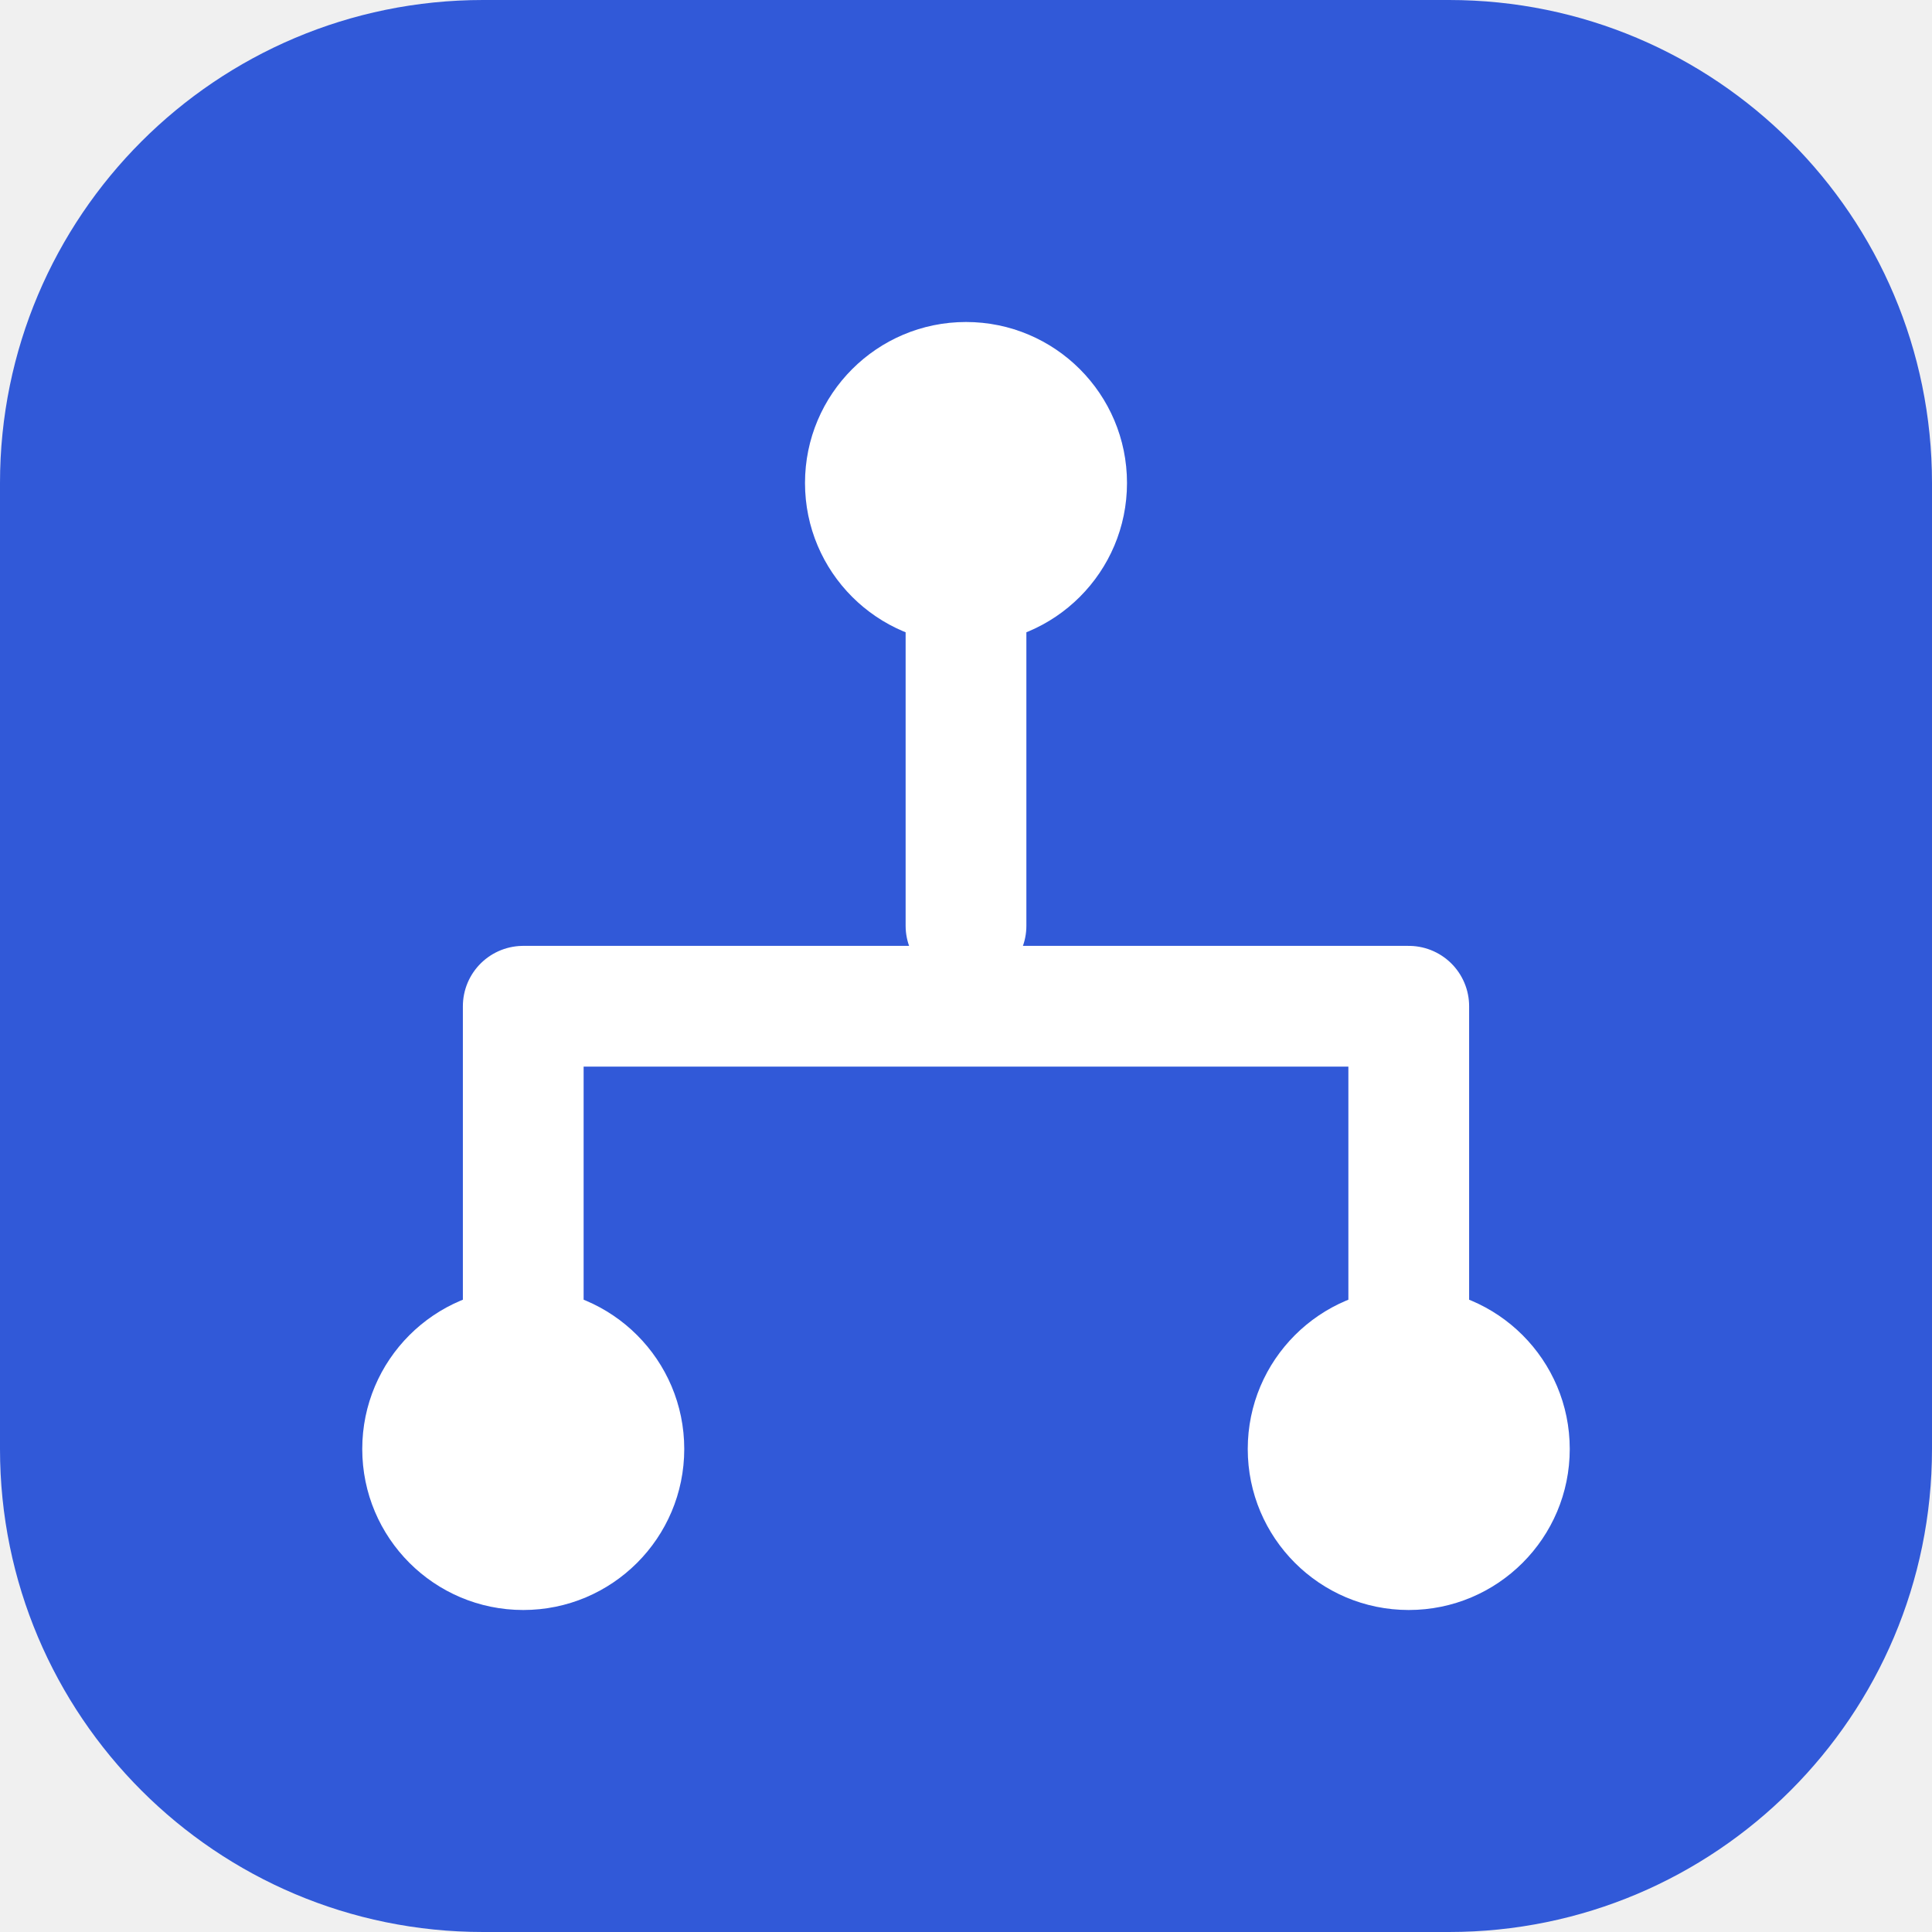
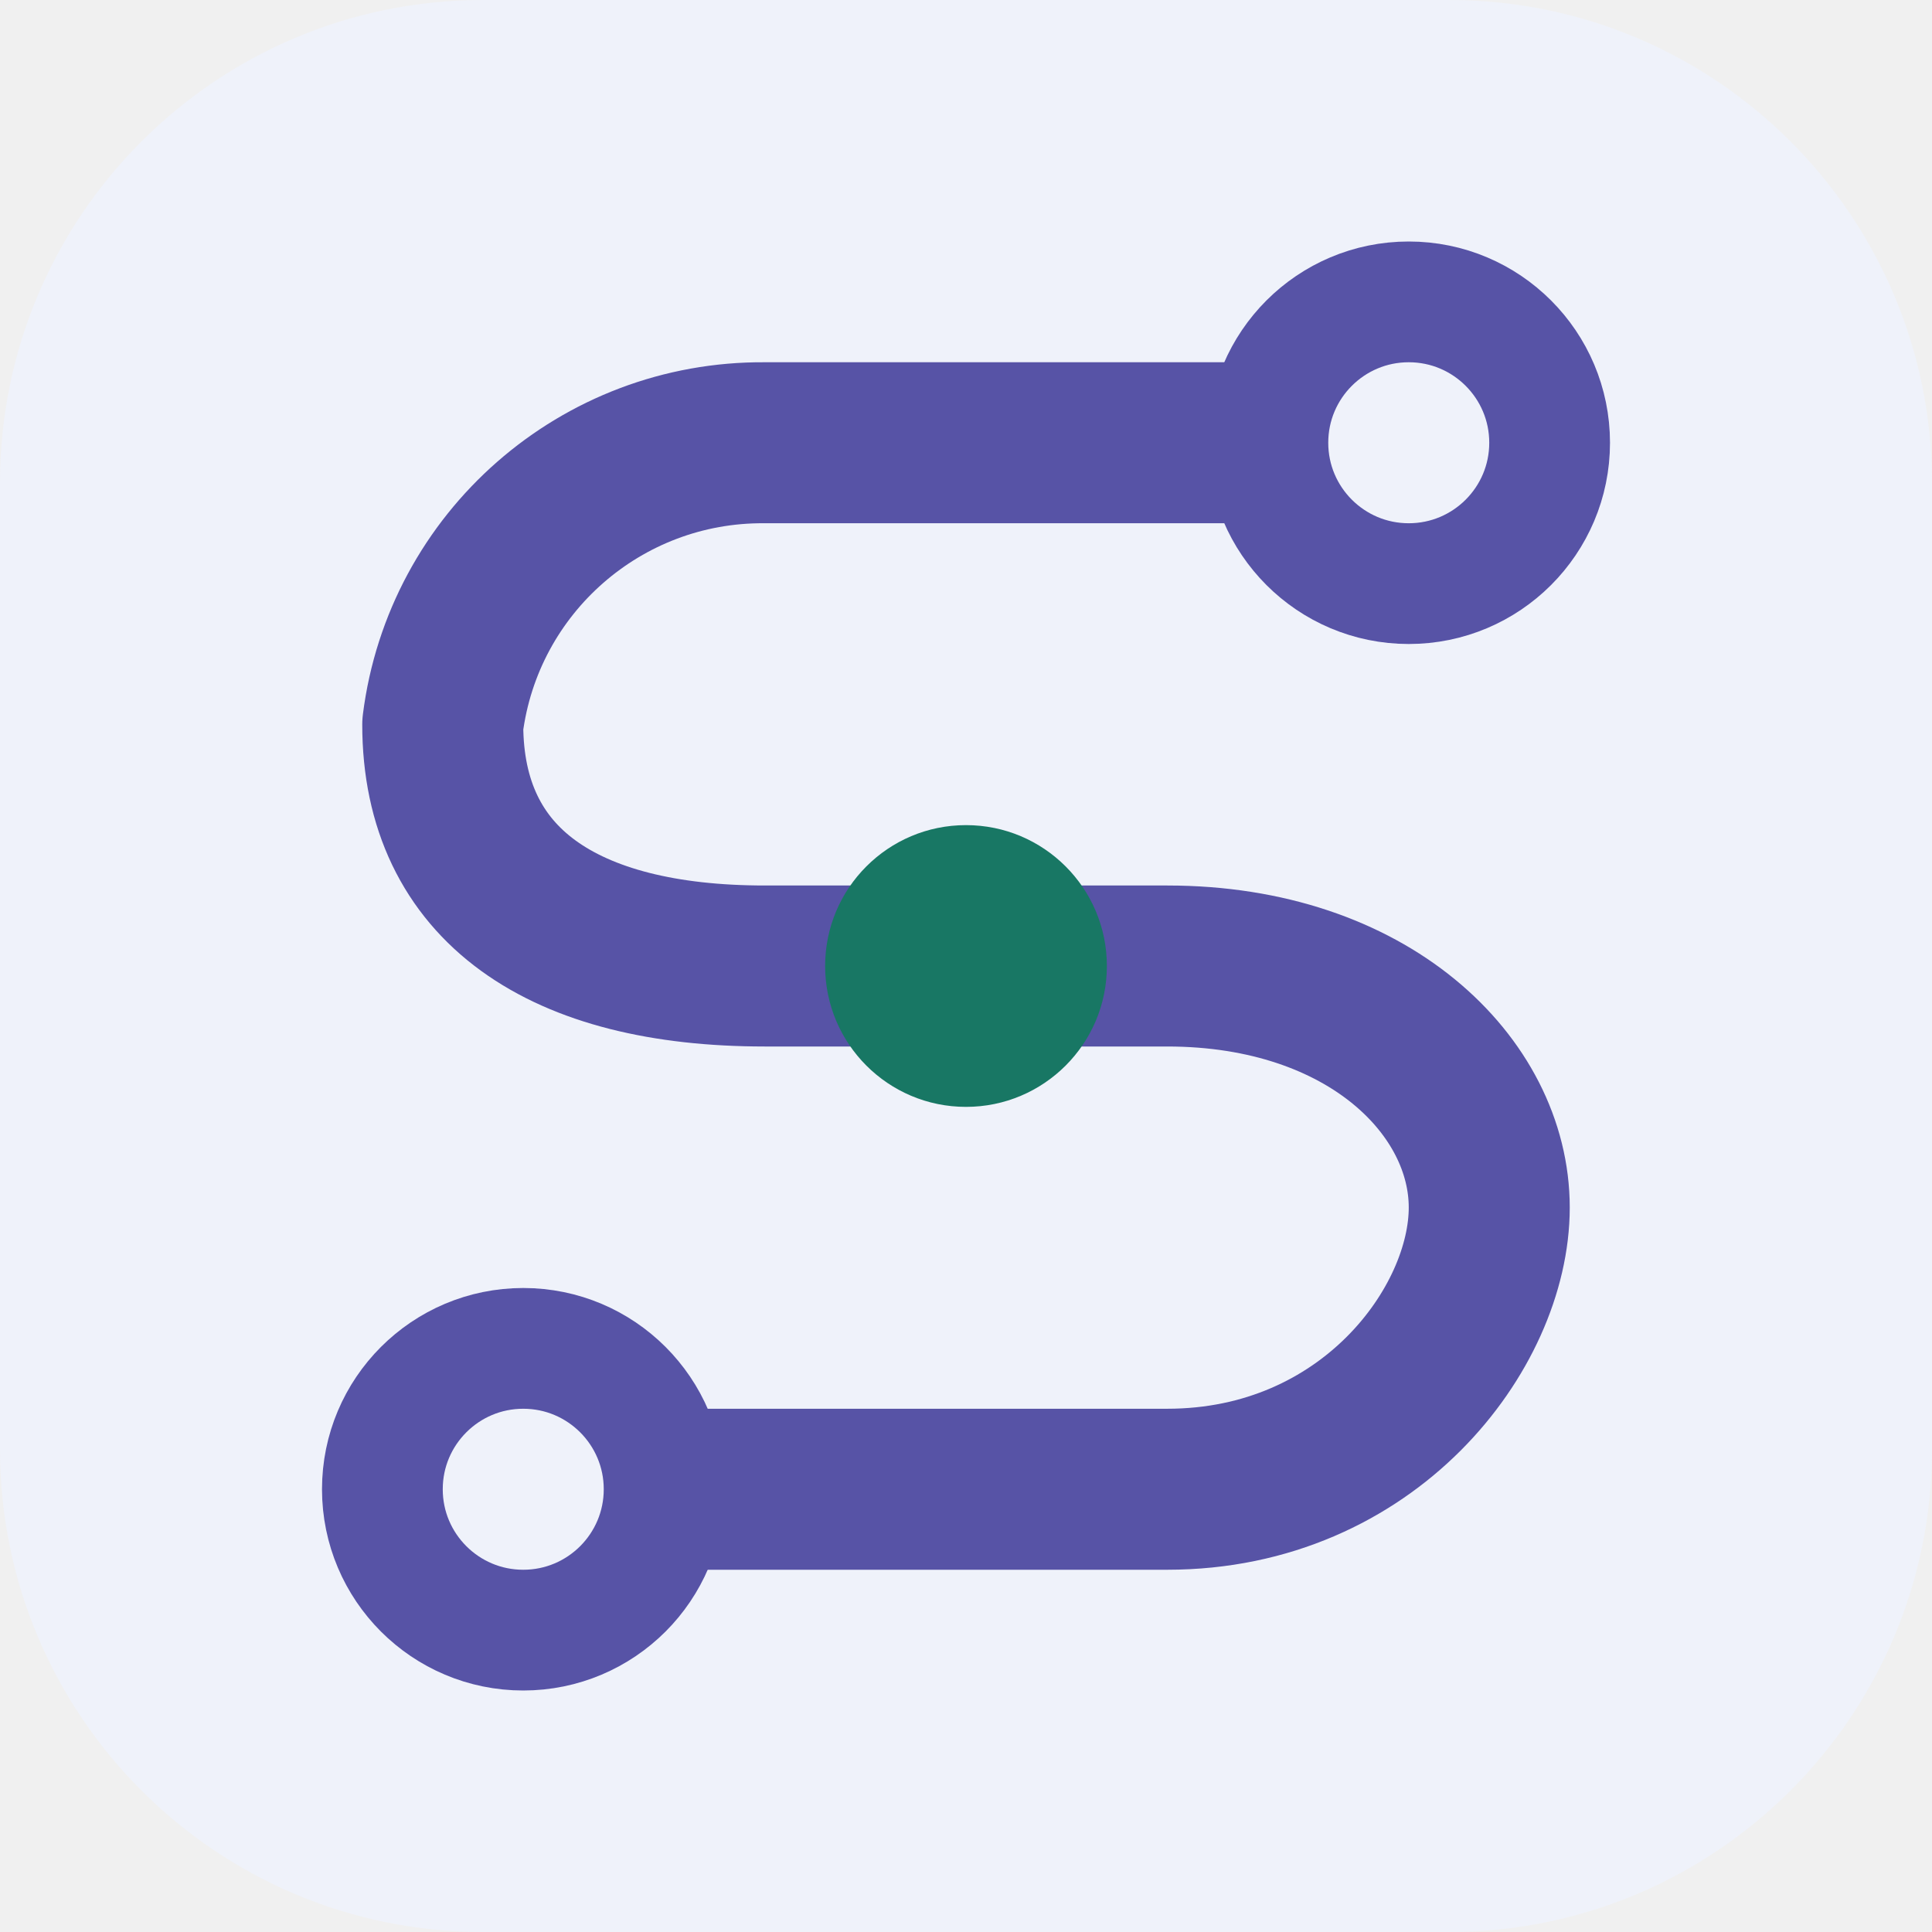
<svg xmlns="http://www.w3.org/2000/svg" viewBox="0 0 48 48">
-   <rect width="48" height="48" rx="12" fill="#3159d8" />
-   <path d="M24 14v9M13 25h22M13 25v9m22-9v9" fill="none" stroke="#fff" stroke-width="3" stroke-linecap="round" />
-   <circle cx="24" cy="12" r="4" fill="#fff" />
-   <circle cx="13" cy="36" r="4" fill="#fff" />
-   <circle cx="35" cy="36" r="4" fill="#fff" />
+   <rect width="48" height="48" rx="12" fill="#eff2fa" />
+   <path d="M35 11H19a8 8 0 0 0-8 7c0 4 3 6 8 6h10c5 0 8 3 8 6s-3 7-8 7H13" fill="none" stroke="#5753a6" stroke-width="4" stroke-linecap="round" stroke-linejoin="round" />
+   <g fill="#eff2fa" stroke="#5753a6" stroke-width="3">
+     <circle cx="35" cy="11" r="3.5" />
+     <circle cx="13" cy="37" r="3.5" />
+   </g>
+   <circle cx="24" cy="24" r="3.5" fill="#187764" />
</svg>
